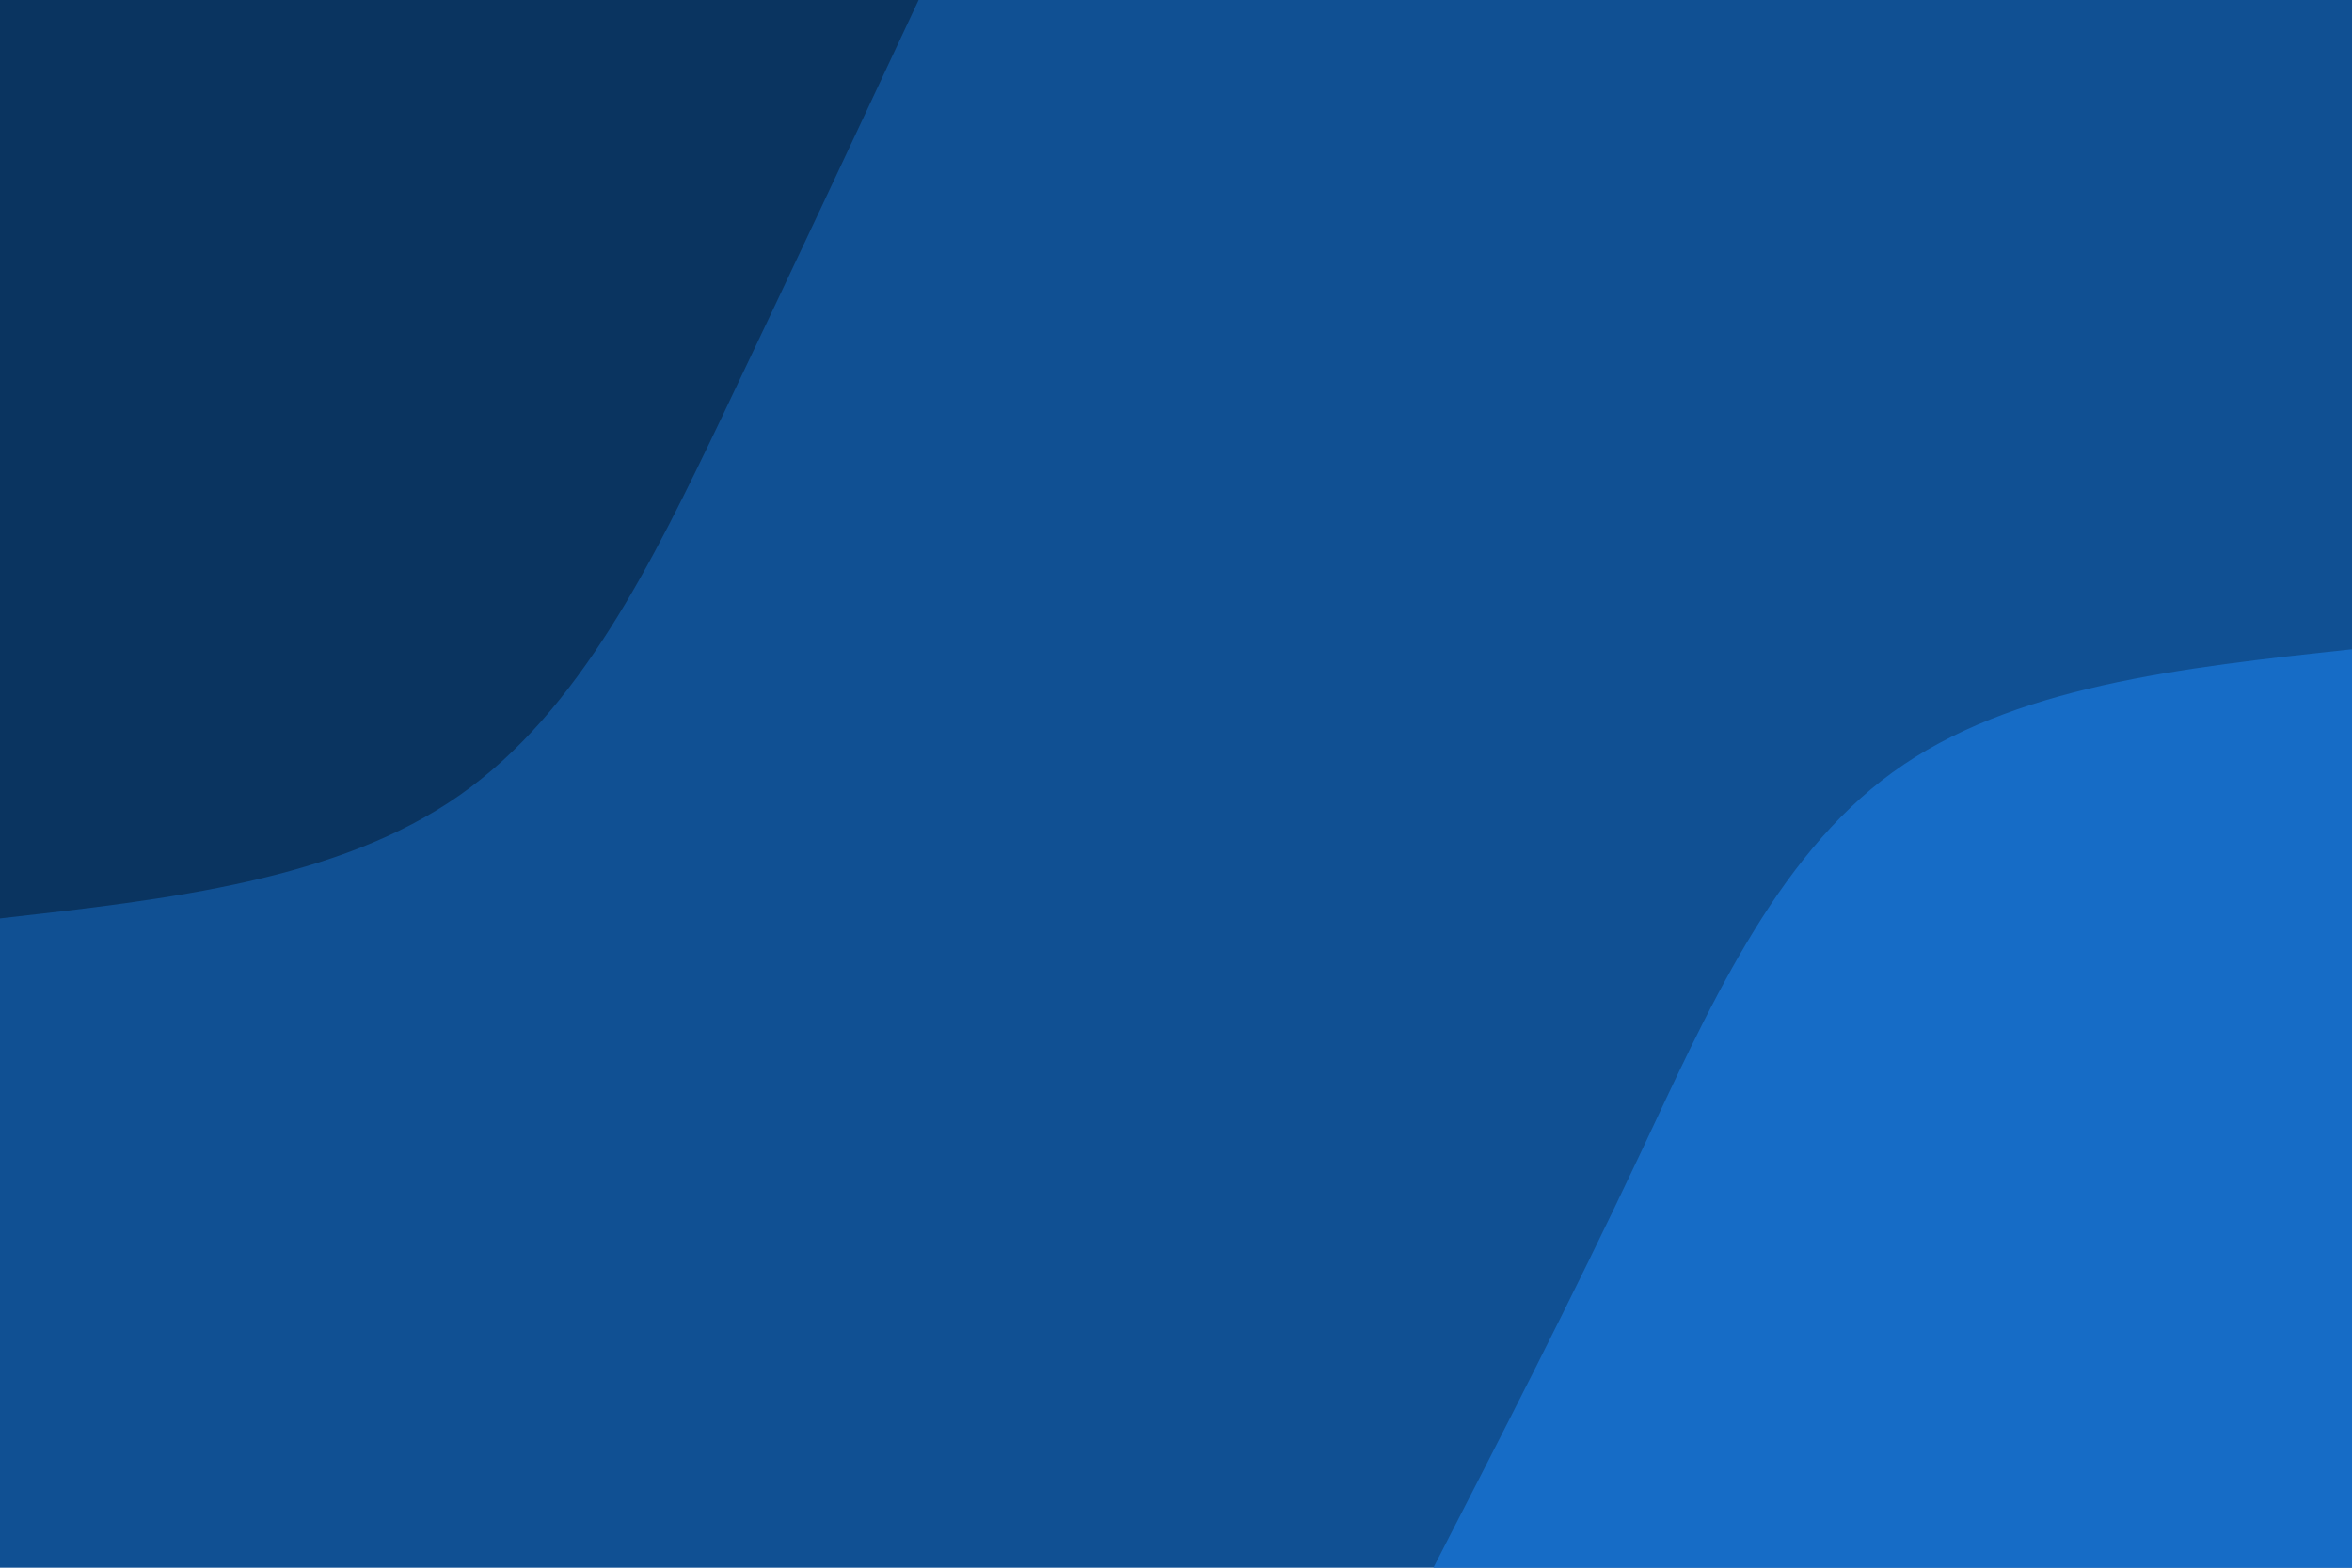
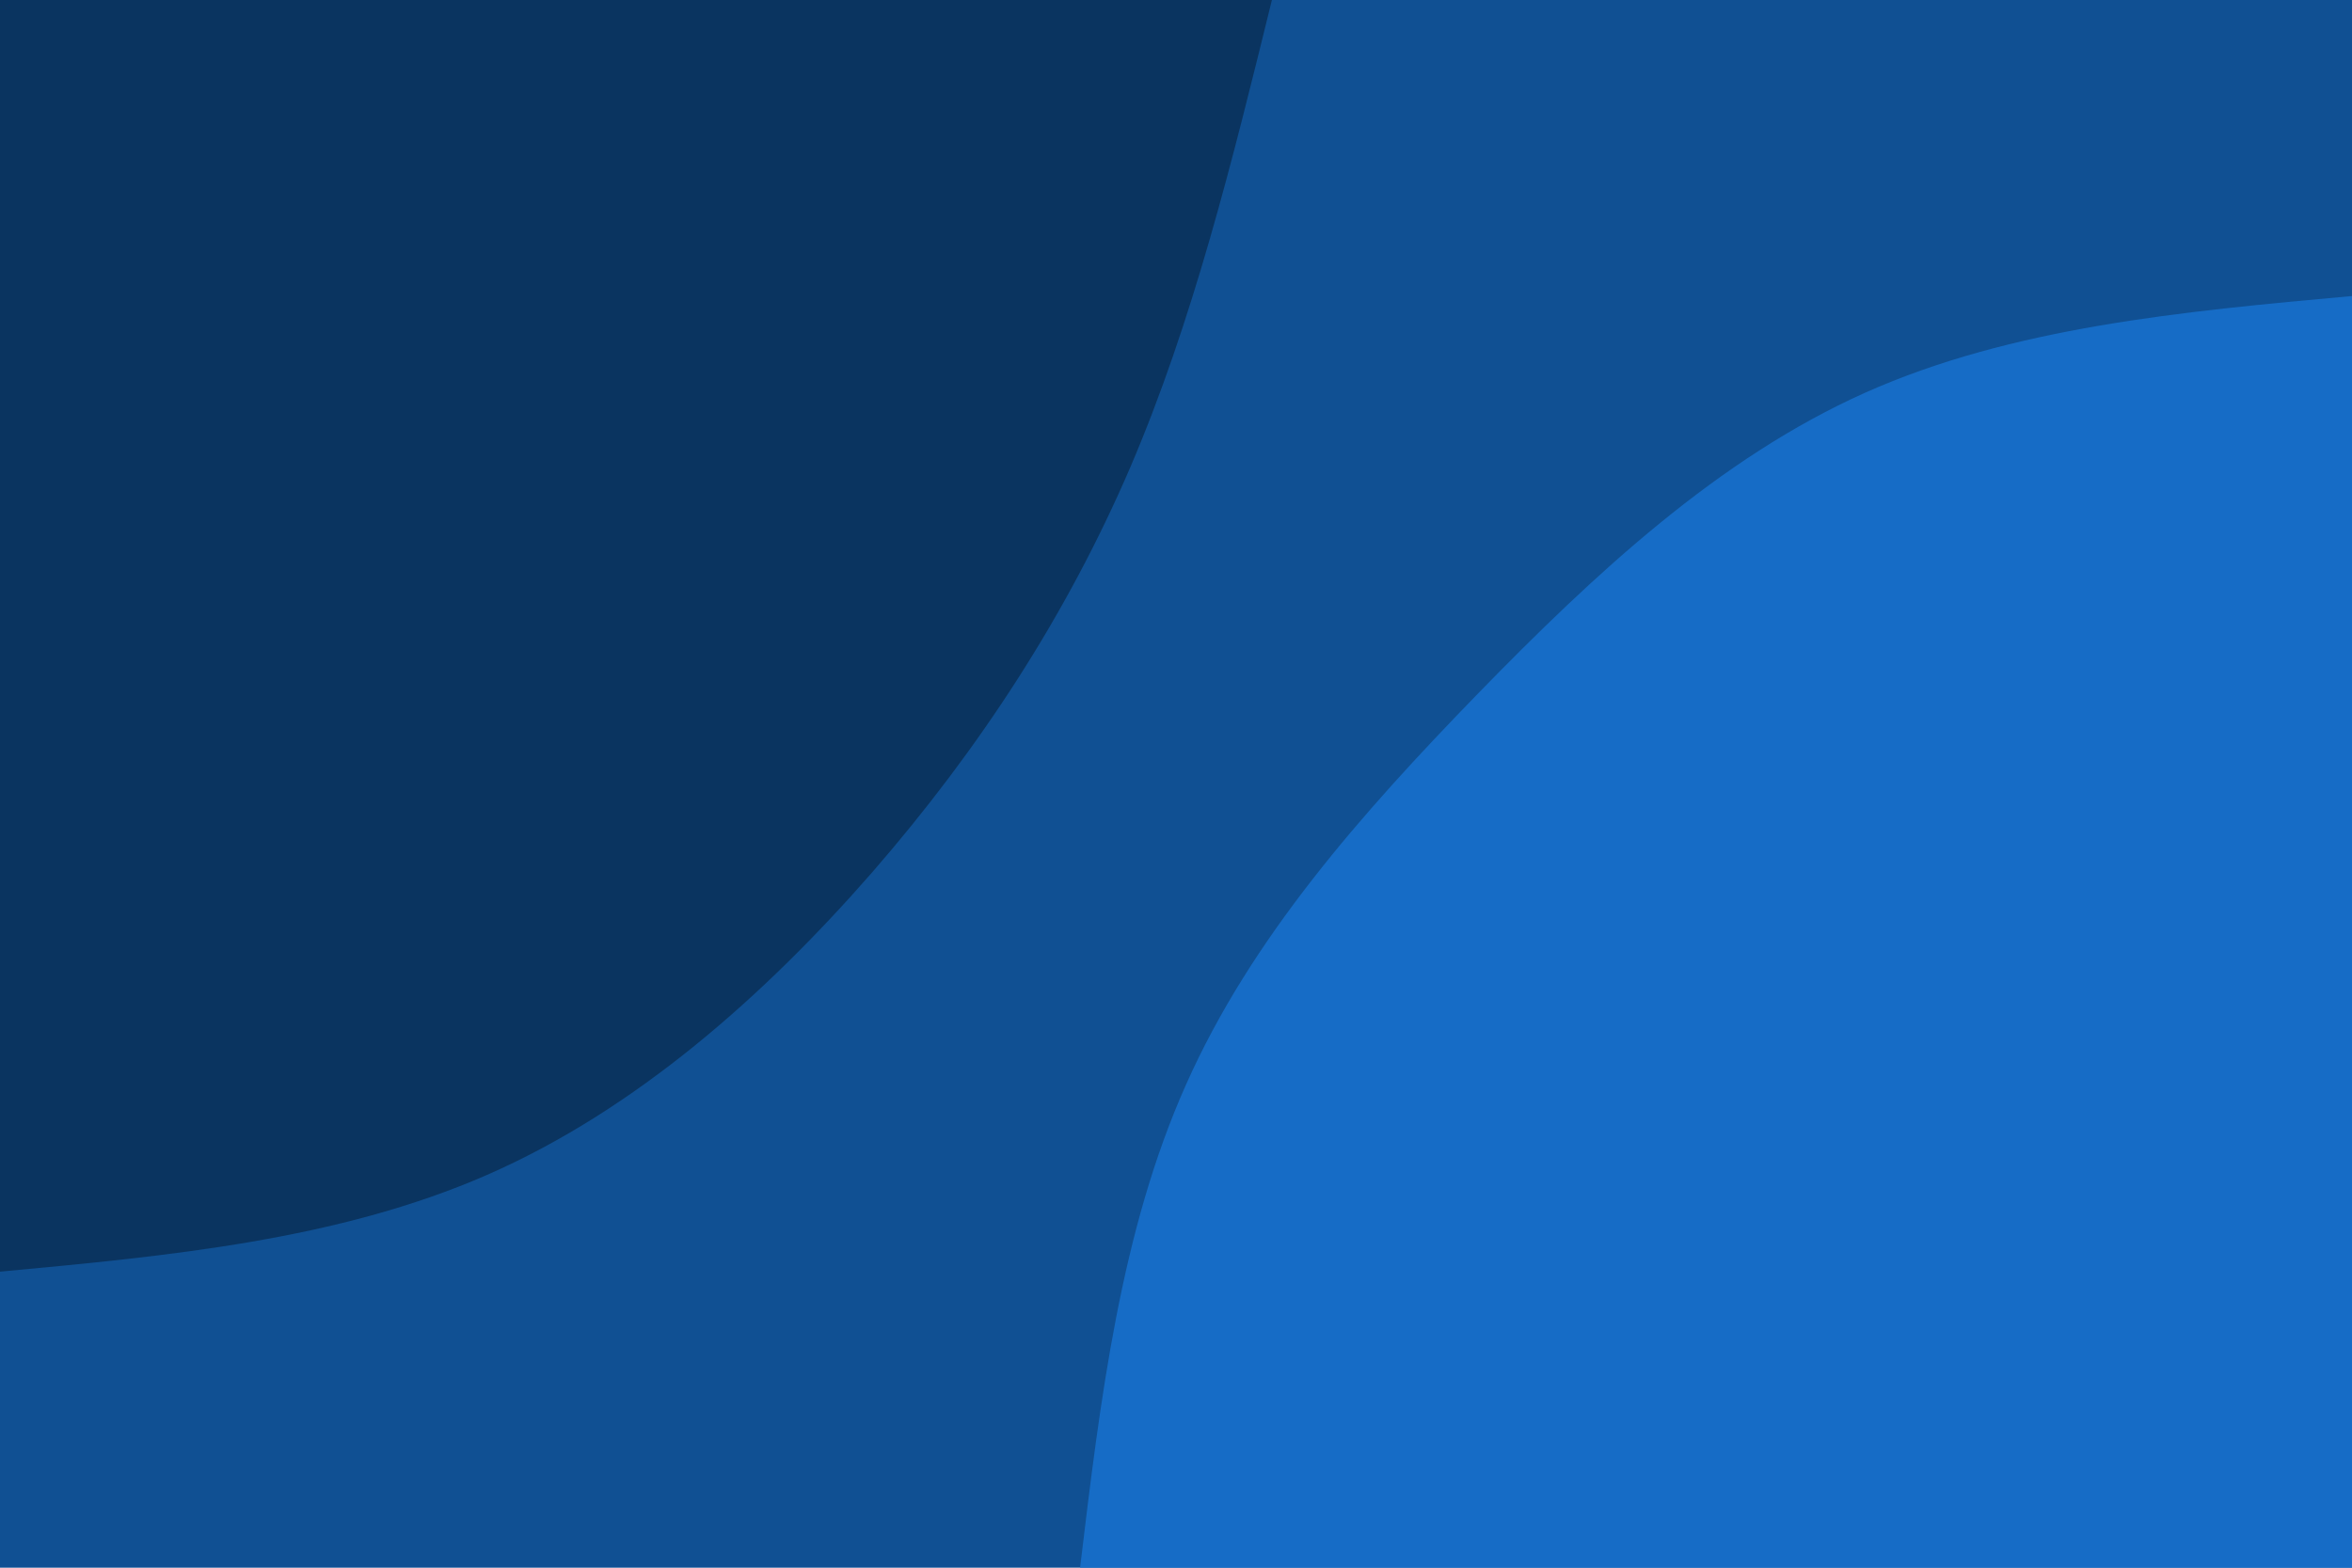
<svg xmlns="http://www.w3.org/2000/svg" id="visual" viewBox="0 0 900 600" width="900" height="600" version="1.1">
  <rect x="0" y="0" width="900" height="600" fill="#105093" />
  <defs>
    <linearGradient id="grad1_0" x1="33.3%" y1="100%" x2="100%" y2="0%">
      <stop offset="20%" stop-color="#105093" stop-opacity="1" />
      <stop offset="80%" stop-color="#105093" stop-opacity="1" />
    </linearGradient>
  </defs>
  <defs>
    <linearGradient id="grad2_0" x1="0%" y1="100%" x2="66.7%" y2="0%">
      <stop offset="20%" stop-color="#105093" stop-opacity="1" />
      <stop offset="80%" stop-color="#105093" stop-opacity="1" />
    </linearGradient>
  </defs>
  <g transform="translate(900, 600)">
-     <path d="M-351.5 0C-325.2 -51.2 -298.8 -102.4 -272.8 -157.5C-246.8 -212.6 -221.2 -271.5 -175.8 -304.4C-130.4 -337.4 -65.2 -344.5 0 -351.5L0 0Z" fill="#166cc6" />
+     <path d="M-486.7 0C-479 -64.4 -471.2 -128.8 -446.2 -184.8C-421.3 -240.9 -379.2 -288.5 -334.5 -334.5C-289.8 -380.4 -242.4 -424.6 -186.3 -449.7C-130.1 -474.8 -65 -480.8 0 -486.7L0 0Z" fill="#166cc6" />
  </g>
  <g transform="translate(0, 0)">
-     <path d="M351.5 0C327 52.3 302.5 104.6 276.3 159.5C250 214.4 222.1 272 175.8 304.4C129.4 336.9 64.7 344.2 0 351.5L0 0Z" fill="#0a3460" />
+     <path d="M486.7 0C471.6 61.4 456.5 122.9 432.4 179.1C408.2 235.3 375 286.4 333.8 333.8C292.5 381.1 243.2 424.8 186.3 449.7C129.3 474.6 64.7 480.7 0 486.7L0 0Z" fill="#0a3460" />
  </g>
</svg>
